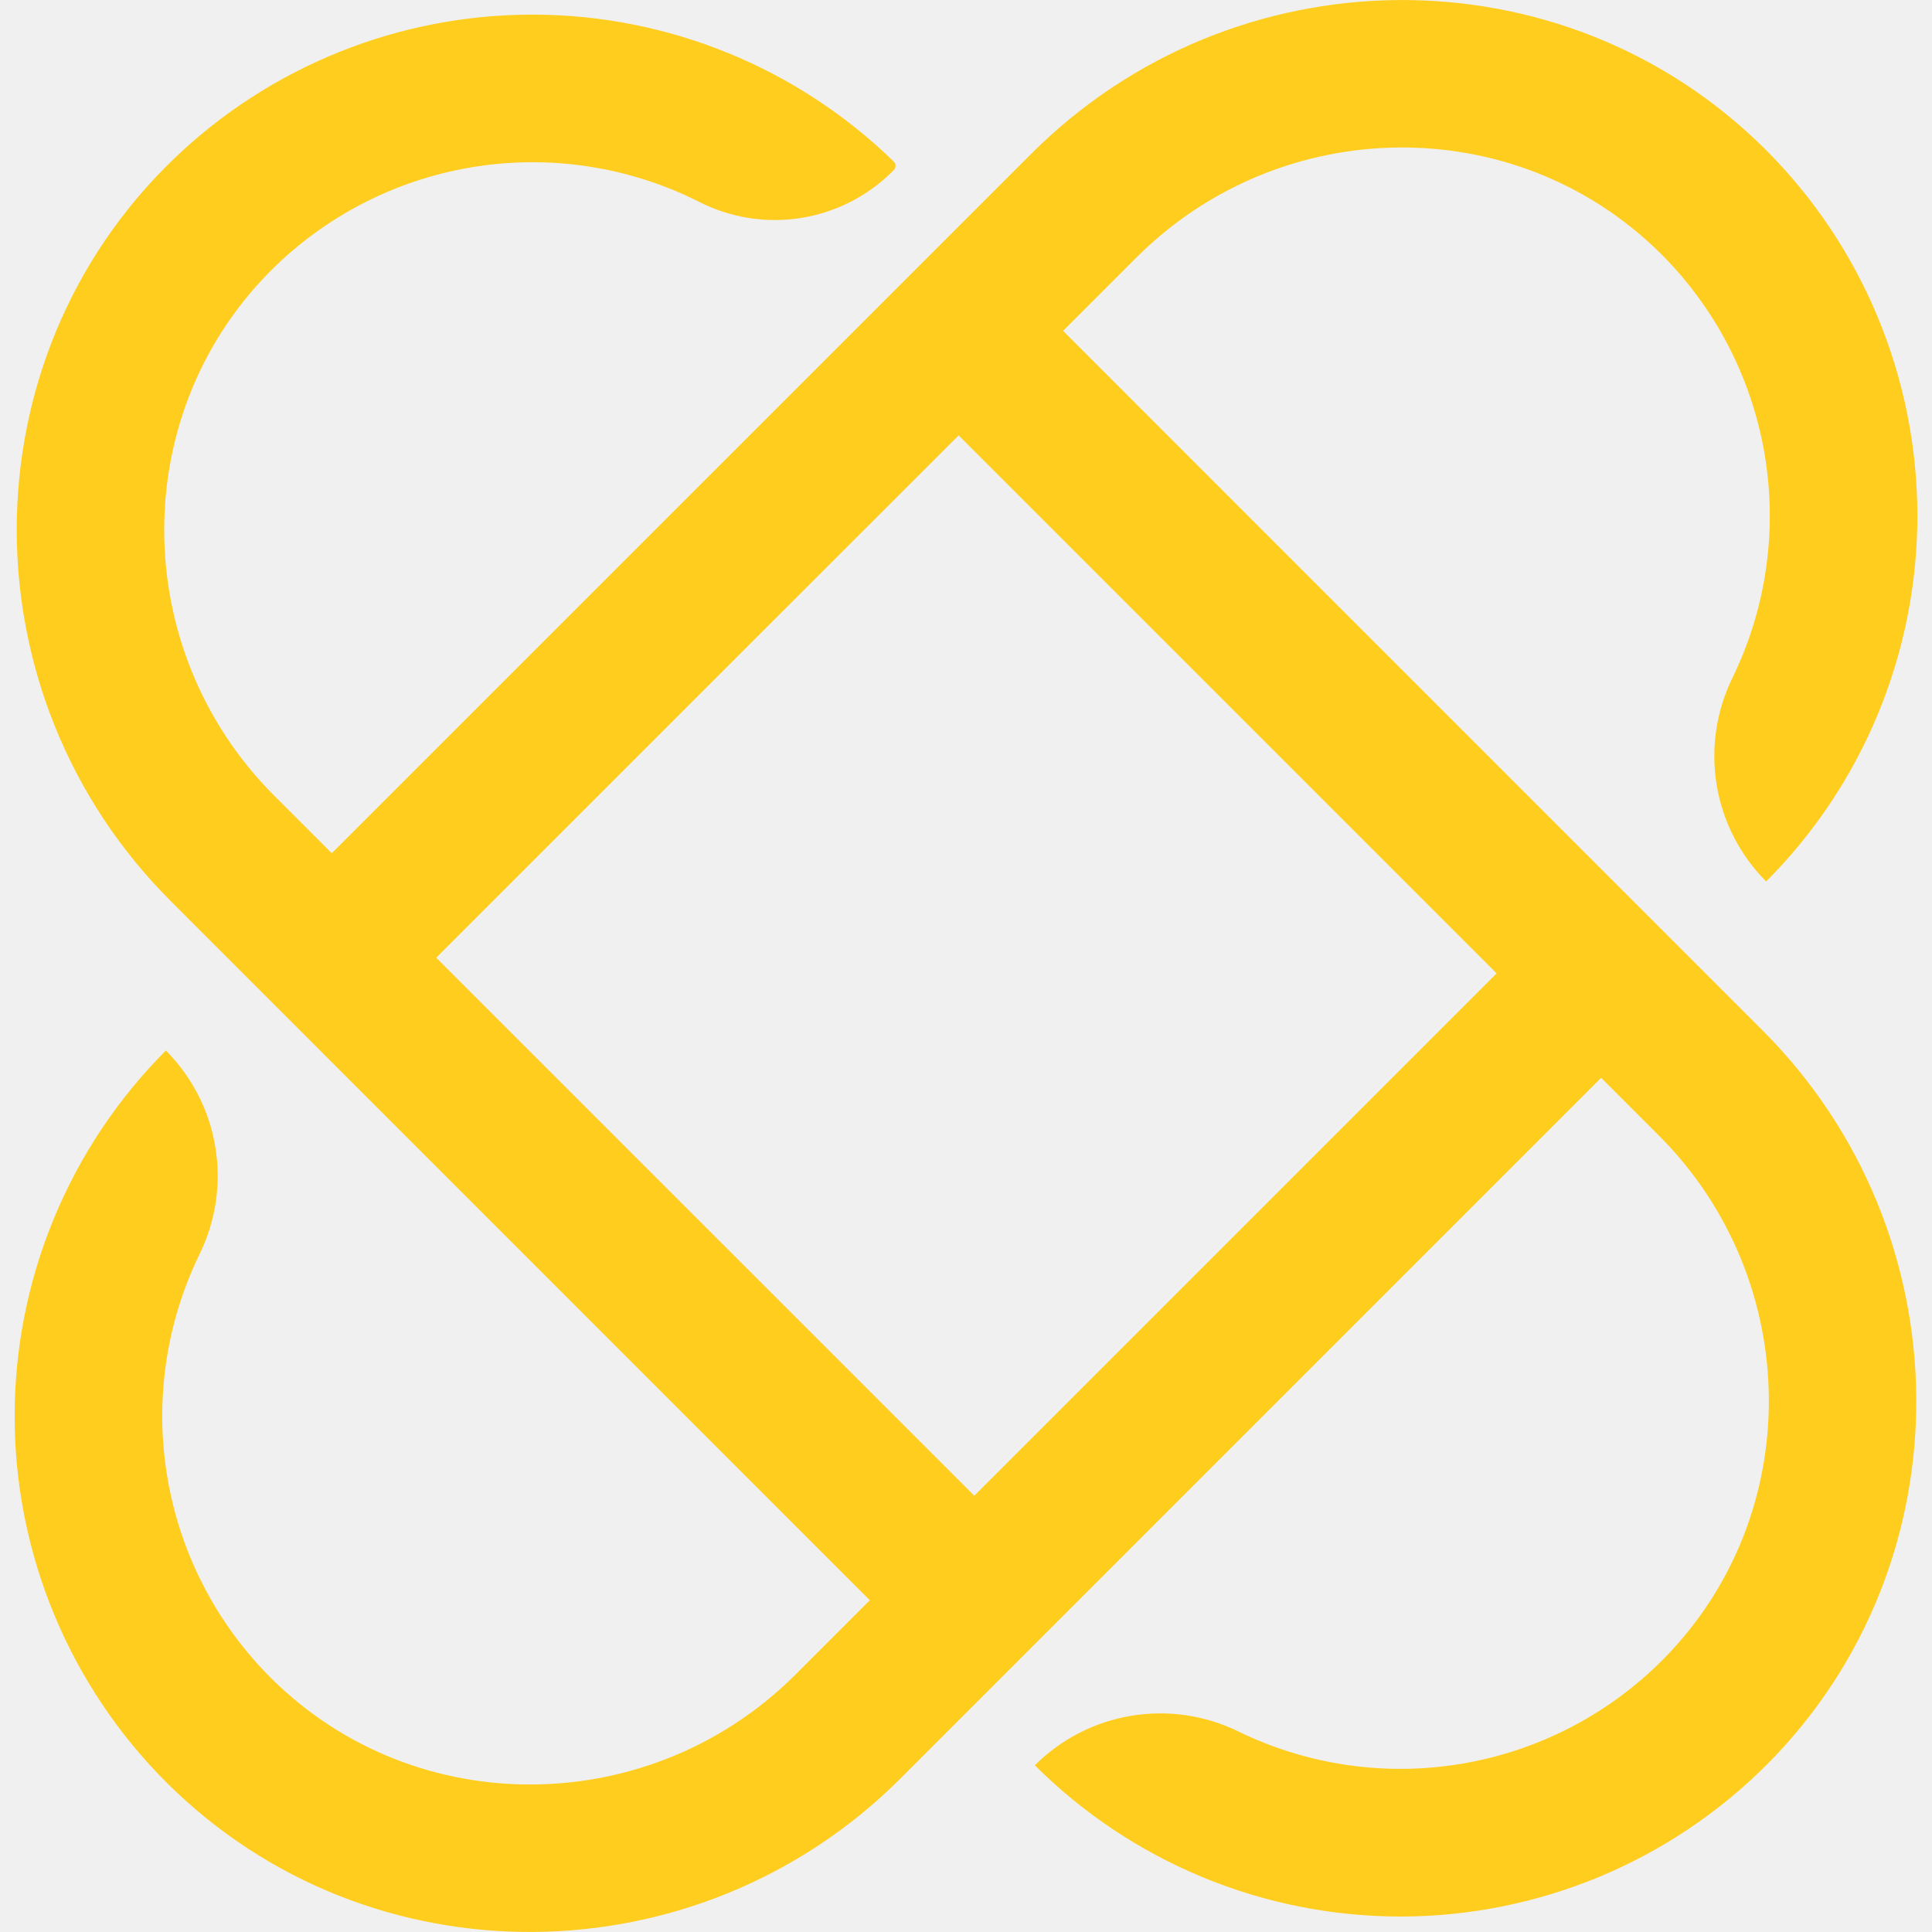
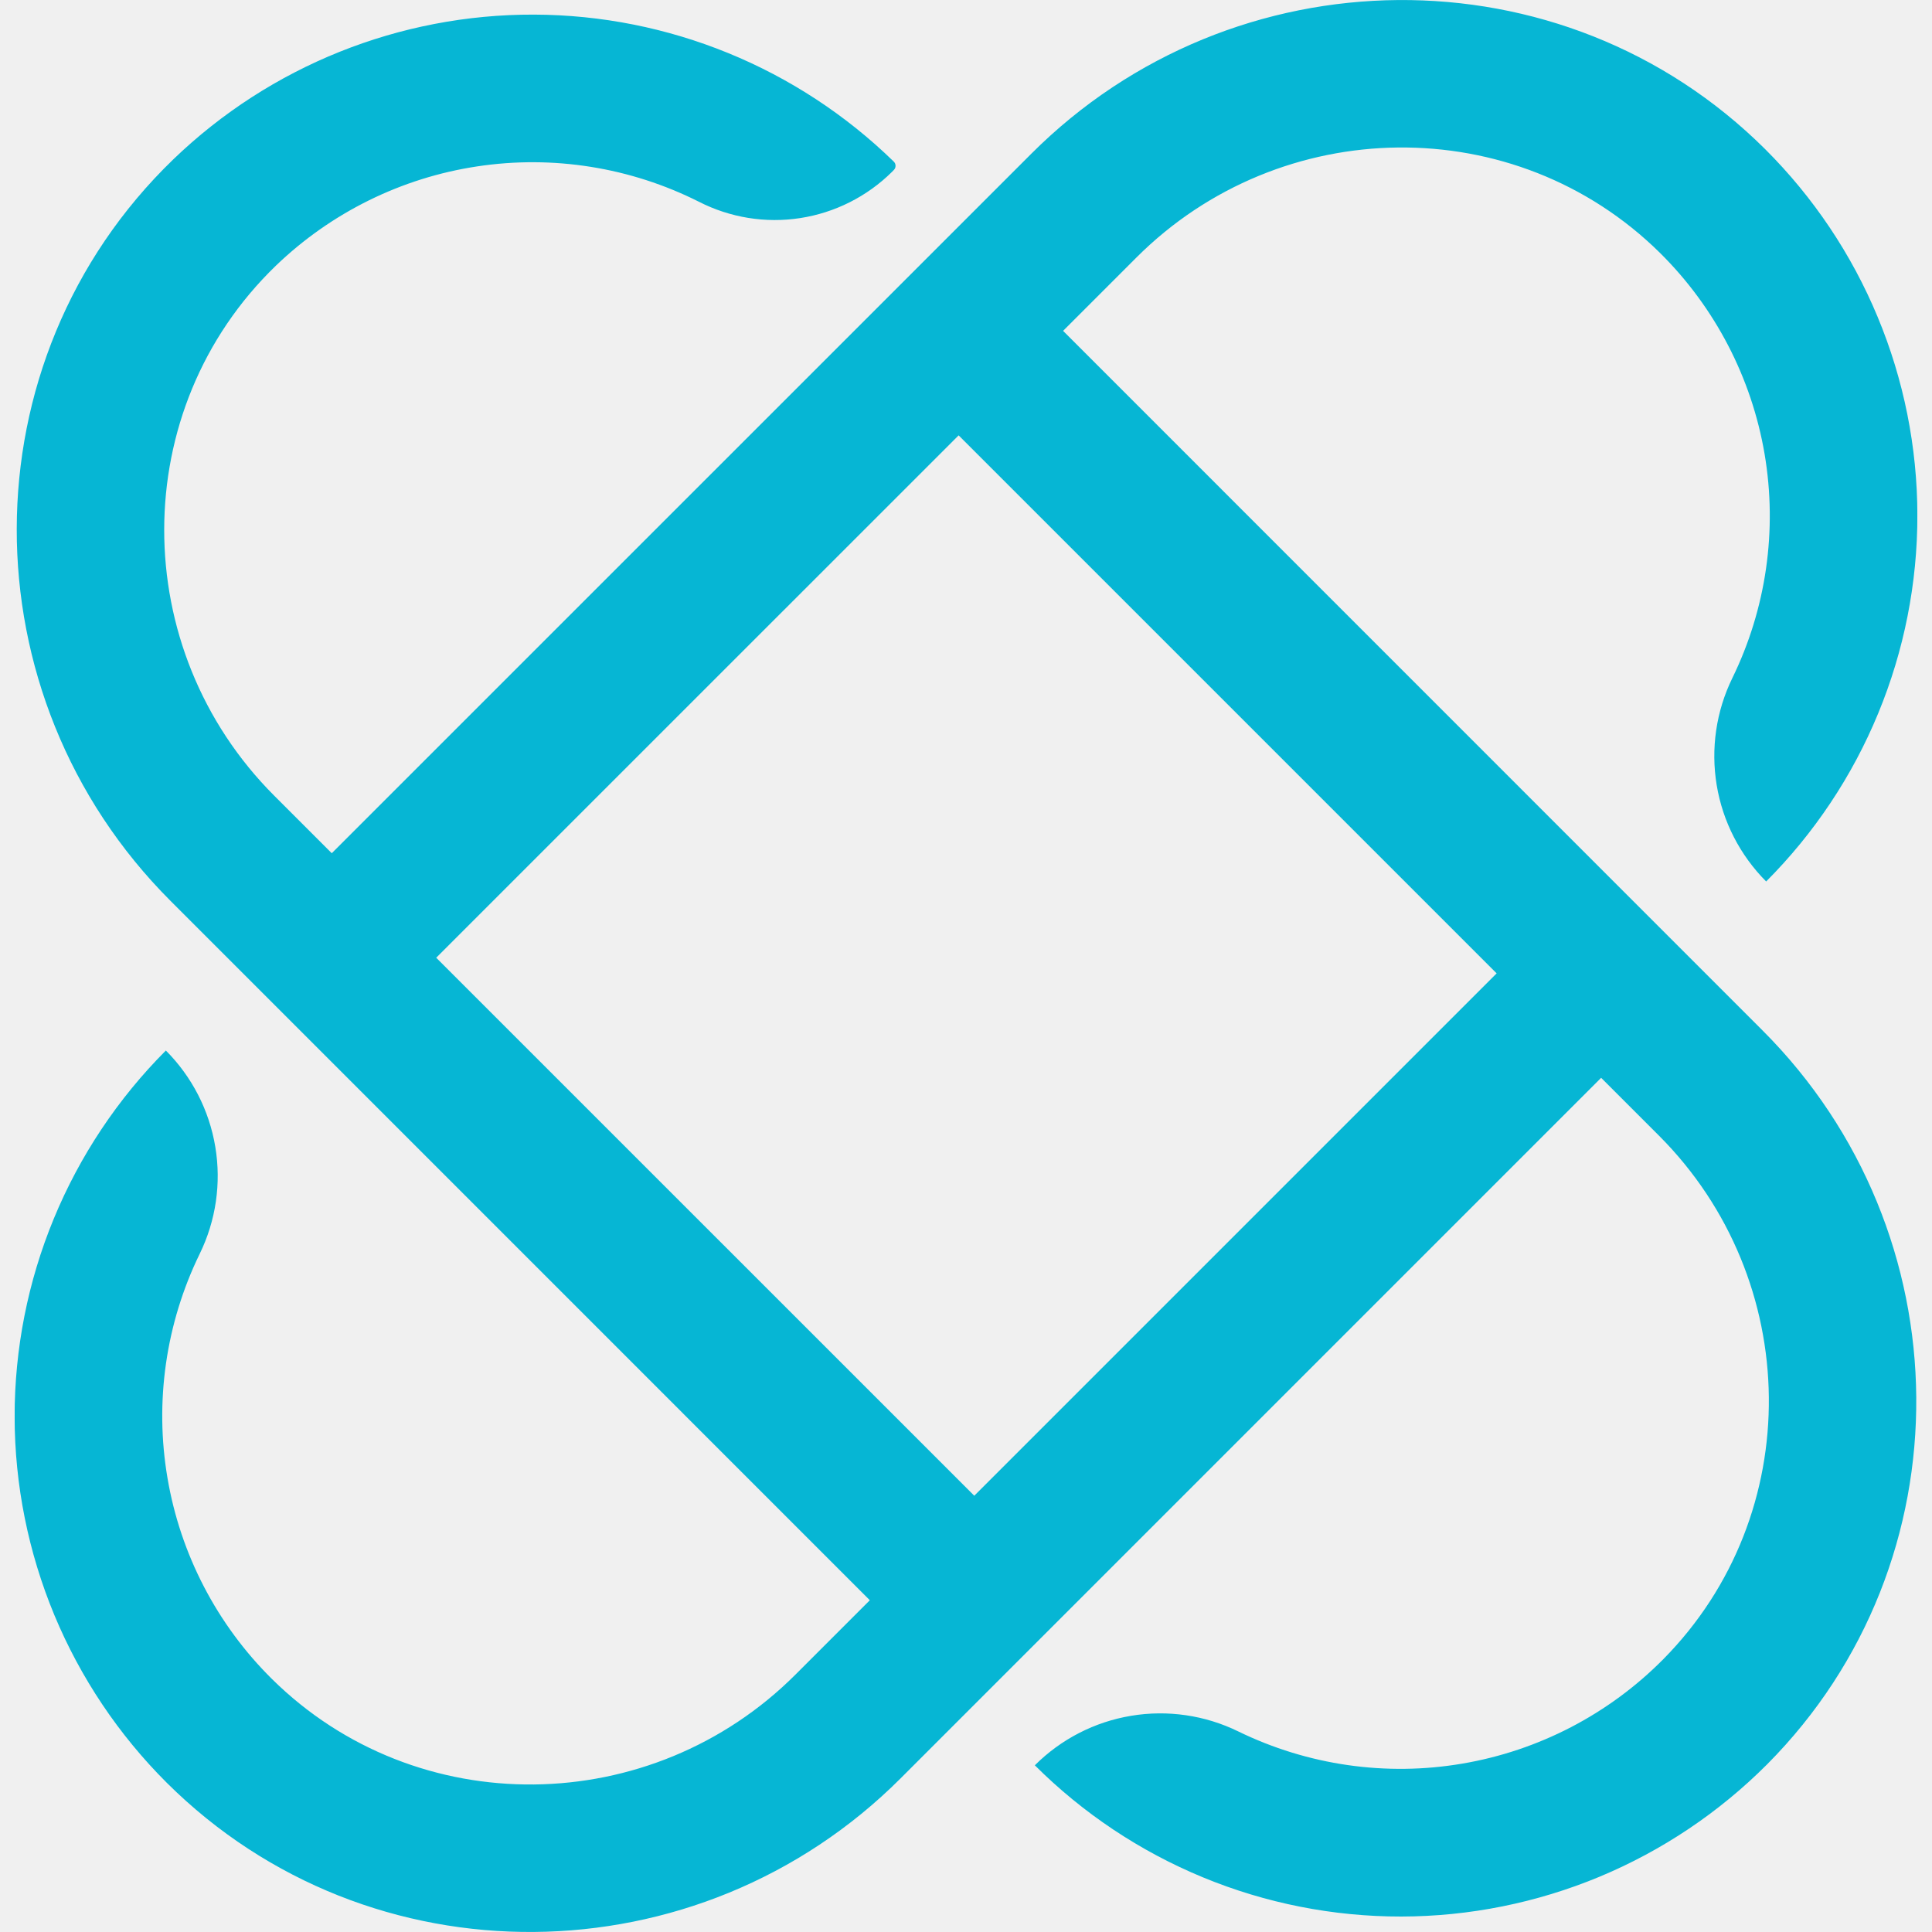
<svg xmlns="http://www.w3.org/2000/svg" width="32" height="32" viewBox="0 0 32 32" fill="none">
  <mask id="mask0_3212_1873" style="mask-type:luminance" maskUnits="userSpaceOnUse" x="0" y="0" width="32" height="32">
    <path d="M31.758 0H0.242V32H31.758V0Z" fill="white" />
  </mask>
  <g mask="url(#mask0_3212_1873)">
-     <path d="M17.608 5.48L18.823 4.265C21.211 1.878 25.097 1.818 27.498 4.192C28.407 5.093 29.012 6.257 29.227 7.519C29.441 8.782 29.255 10.08 28.693 11.231C28.424 11.781 28.334 12.401 28.434 13.005C28.534 13.609 28.821 14.166 29.253 14.6C30.049 13.802 30.68 12.856 31.109 11.815C31.539 10.773 31.759 9.658 31.758 8.531C31.756 7.405 31.533 6.29 31.1 5.25C30.668 4.21 30.034 3.265 29.236 2.47C25.879 -0.868 20.43 -0.802 17.082 2.546L5.495 14.132L4.543 13.18C2.115 10.752 2.1 6.784 4.57 4.4C5.485 3.52 6.65 2.945 7.904 2.756C9.159 2.566 10.442 2.771 11.575 3.341C12.093 3.606 12.681 3.701 13.255 3.612C13.83 3.523 14.362 3.255 14.775 2.846L14.804 2.816C14.813 2.807 14.821 2.796 14.826 2.784C14.831 2.772 14.833 2.759 14.833 2.746C14.833 2.733 14.831 2.721 14.826 2.709C14.821 2.697 14.813 2.686 14.804 2.677C13.209 1.122 11.072 0.249 8.845 0.242C6.618 0.235 4.475 1.094 2.871 2.639C-0.586 5.976 -0.573 11.524 2.824 14.921L14.407 26.505L13.177 27.735C10.79 30.122 6.903 30.181 4.503 27.808C3.593 26.907 2.988 25.743 2.774 24.48C2.559 23.218 2.746 21.92 3.307 20.769C3.576 20.219 3.667 19.599 3.566 18.995C3.466 18.391 3.179 17.833 2.747 17.4C1.951 18.198 1.321 19.144 0.891 20.185C0.461 21.227 0.241 22.342 0.242 23.469C0.244 24.595 0.468 25.71 0.9 26.75C1.333 27.79 1.966 28.735 2.764 29.53C6.121 32.868 11.57 32.802 14.918 29.454L26.52 17.852L27.476 18.808C29.863 21.195 29.922 25.082 27.549 27.482C26.648 28.392 25.484 28.997 24.221 29.211C22.959 29.426 21.661 29.239 20.51 28.678C19.96 28.409 19.339 28.318 18.735 28.419C18.131 28.519 17.573 28.806 17.14 29.239C17.938 30.035 18.884 30.665 19.925 31.095C20.966 31.525 22.082 31.745 23.209 31.744C24.335 31.742 25.45 31.518 26.49 31.086C27.53 30.653 28.474 30.02 29.27 29.222C32.608 25.865 32.542 20.415 29.194 17.068L17.608 5.48ZM16.137 24.774L7.225 15.863L15.878 7.211L24.789 16.122L16.137 24.774Z" fill="#FFCD1E" />
+     <path d="M17.608 5.48L18.823 4.265C21.211 1.878 25.097 1.818 27.498 4.192C28.407 5.093 29.012 6.257 29.227 7.519C29.441 8.782 29.255 10.08 28.693 11.231C28.424 11.781 28.334 12.401 28.434 13.005C28.534 13.609 28.821 14.166 29.253 14.6C30.049 13.802 30.68 12.856 31.109 11.815C31.539 10.773 31.759 9.658 31.758 8.531C31.756 7.405 31.533 6.29 31.1 5.25C30.668 4.21 30.034 3.265 29.236 2.47C25.879 -0.868 20.43 -0.802 17.082 2.546L5.495 14.132L4.543 13.18C2.115 10.752 2.1 6.784 4.57 4.4C5.485 3.52 6.65 2.945 7.904 2.756C9.159 2.566 10.442 2.771 11.575 3.341C12.093 3.606 12.681 3.701 13.255 3.612C13.83 3.523 14.362 3.255 14.775 2.846L14.804 2.816C14.813 2.807 14.821 2.796 14.826 2.784C14.831 2.772 14.833 2.759 14.833 2.746C14.833 2.733 14.831 2.721 14.826 2.709C14.821 2.697 14.813 2.686 14.804 2.677C13.209 1.122 11.072 0.249 8.845 0.242C6.618 0.235 4.475 1.094 2.871 2.639C-0.586 5.976 -0.573 11.524 2.824 14.921L14.407 26.505L13.177 27.735C10.79 30.122 6.903 30.181 4.503 27.808C3.593 26.907 2.988 25.743 2.774 24.48C2.559 23.218 2.746 21.92 3.307 20.769C3.576 20.219 3.667 19.599 3.566 18.995C3.466 18.391 3.179 17.833 2.747 17.4C1.951 18.198 1.321 19.144 0.891 20.185C0.461 21.227 0.241 22.342 0.242 23.469C0.244 24.595 0.468 25.71 0.9 26.75C1.333 27.79 1.966 28.735 2.764 29.53C6.121 32.868 11.57 32.802 14.918 29.454L26.52 17.852L27.476 18.808C29.863 21.195 29.922 25.082 27.549 27.482C26.648 28.392 25.484 28.997 24.221 29.211C22.959 29.426 21.661 29.239 20.51 28.678C19.96 28.409 19.339 28.318 18.735 28.419C18.131 28.519 17.573 28.806 17.14 29.239C17.938 30.035 18.884 30.665 19.925 31.095C20.966 31.525 22.082 31.745 23.209 31.744C24.335 31.742 25.45 31.518 26.49 31.086C27.53 30.653 28.474 30.02 29.27 29.222C32.608 25.865 32.542 20.415 29.194 17.068L17.608 5.48ZM16.137 24.774L7.225 15.863L15.878 7.211L24.789 16.122L16.137 24.774Z" fill="#06B6D4" />
  </g>
</svg>
